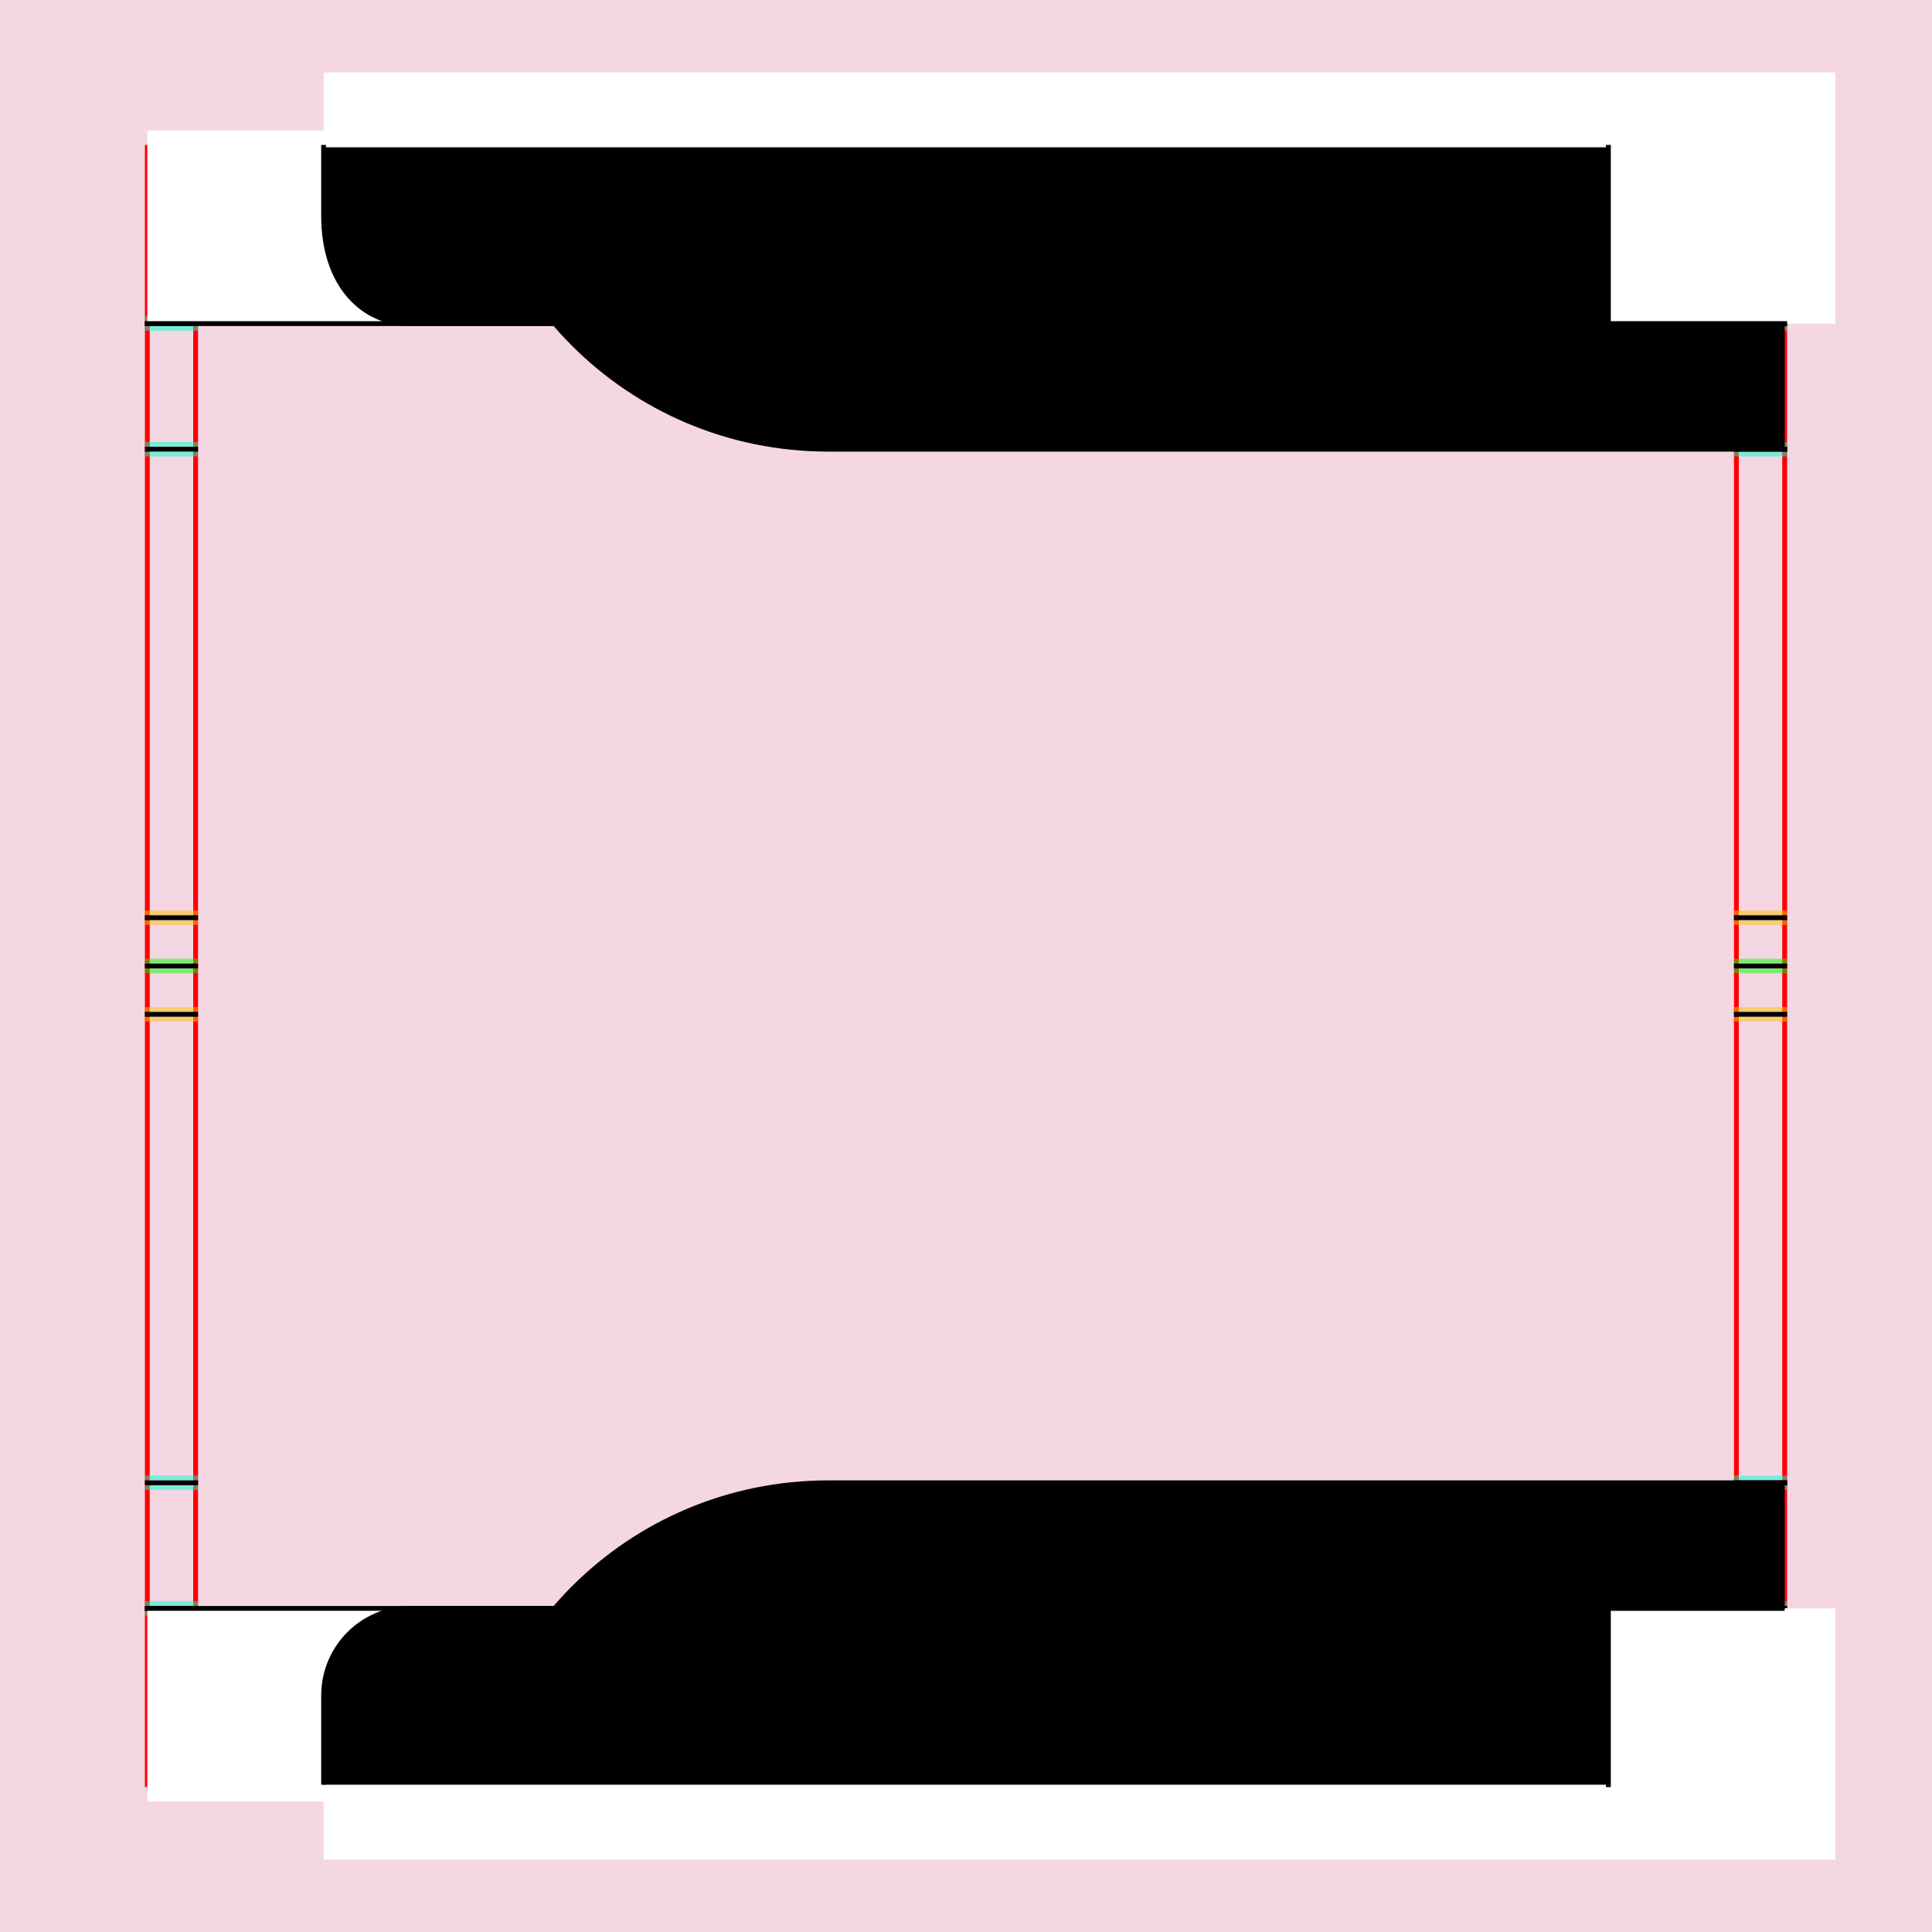
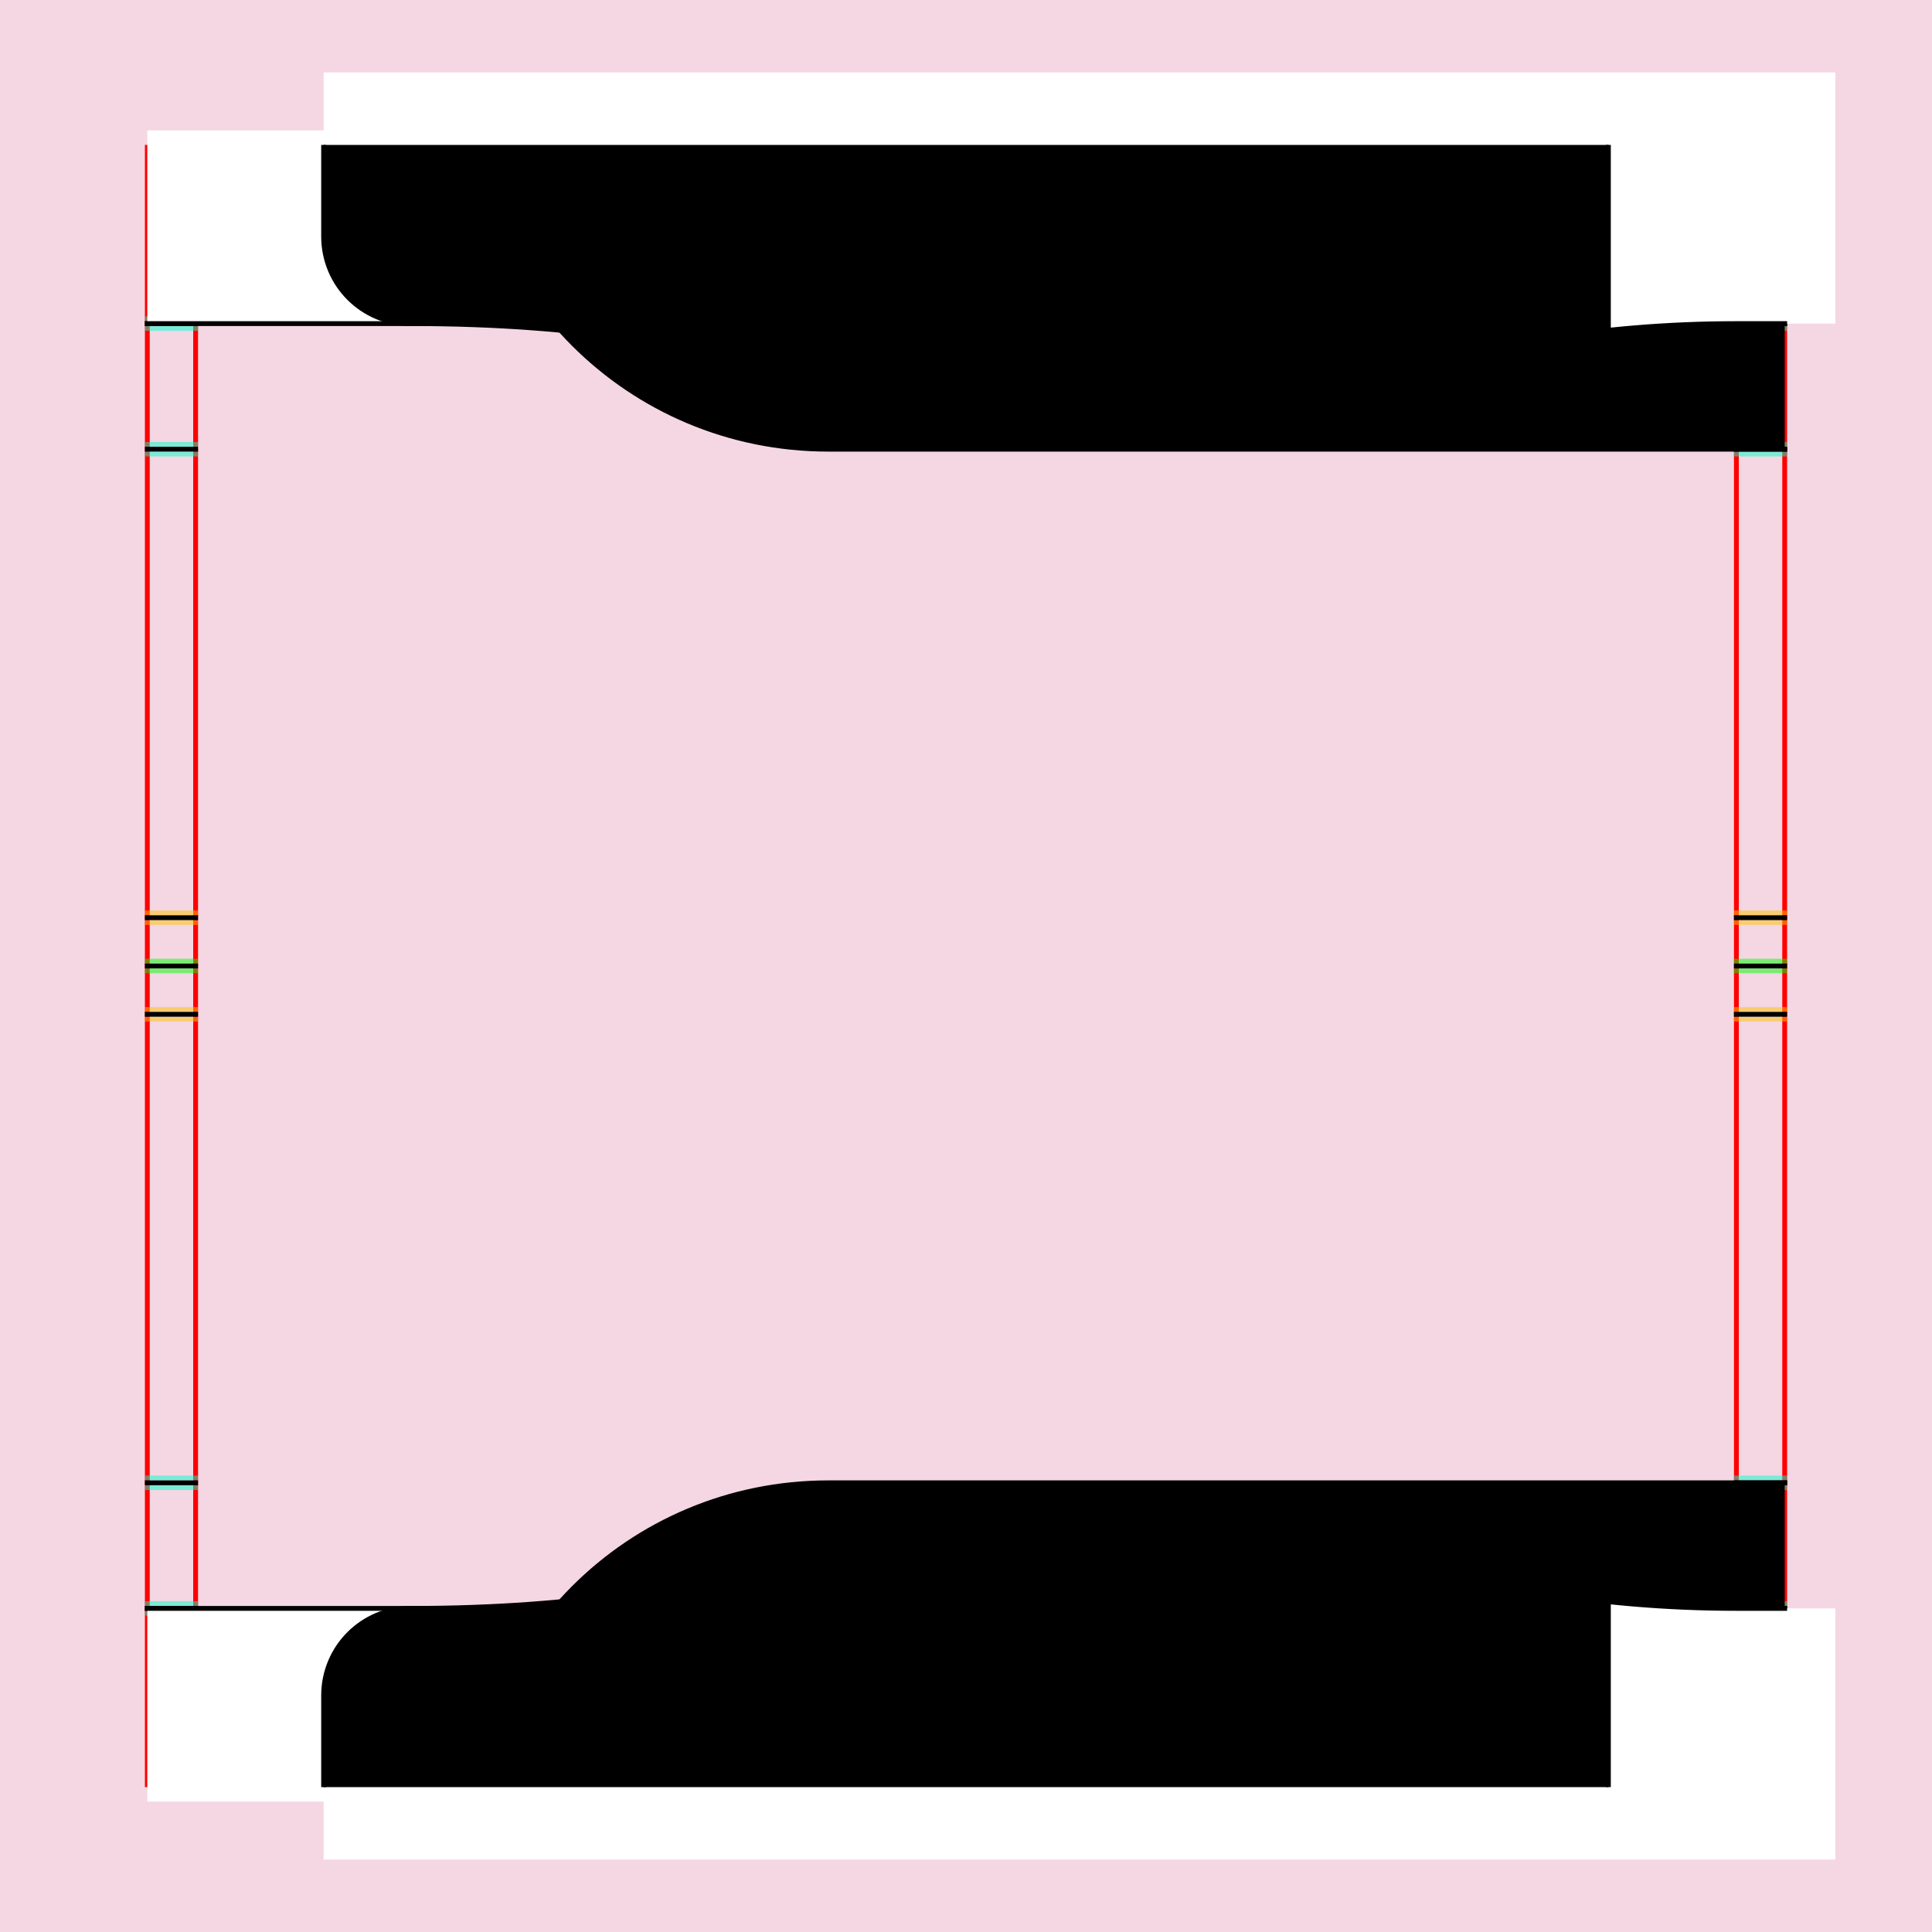
<svg xmlns="http://www.w3.org/2000/svg" style="display:inline" version="1.1" id="svg2902" height="400" width="400">
  <defs id="defs2904" />
  <g id="bg">
    <path style="fill:#f4d7e3" d="M 400,0 400,400 0,400 0,0 z" id="bgrect" />
  </g>
  <g id="XX_referenz" style="display:inline">
    <path id="innerframe" style="fill:none;stroke:#ff0000;stroke-width:1" d="m 40.5,40.5 319,0 0,319 -319,0 0,-319 z" />
    <path id="outerframe" style="fill:none;stroke:#ff0000;stroke-width:1" d="m 30.5,30.5 339,0 0,339 -339,0 0,-339 z" />
    <path style="opacity:0.5;fill:none;stroke:#ffc200;stroke-width:1px;stroke-linecap:square" d="m 189,30.5 0,10" id="ref-S-top-1" />
    <path style="opacity:0.5;fill:none;stroke:#ffc200;stroke-width:1px;stroke-linecap:square" d="m 191,30.5 0,10" id="ref-S-top-2" />
    <path style="opacity:0.5;fill:none;stroke:#ffc200;stroke-width:1px;stroke-linecap:square" d="m 209,30.5 0,10" id="ref-S-top-3" />
    <path style="opacity:0.5;fill:none;stroke:#ffc200;stroke-width:1px;stroke-linecap:square" d="m 211,30.5 0,10" id="ref-S-top-4" />
    <path style="opacity:0.5;fill:none;stroke:#00ff00;stroke-width:1px;stroke-linecap:square" d="m 199,30.5 0,10" id="ref-I-top-1" />
    <path style="opacity:0.5;fill:none;stroke:#00ff00;stroke-width:1px;stroke-linecap:square" d="m 201,30.5 0,10" id="ref-I-top-2" />
    <path style="opacity:0.5;fill:none;stroke:#00ffcc;stroke-width:1px;stroke-linecap:square" d="m 66,30.5 0,10" id="ref-C-top-1" />
    <path style="opacity:0.5;fill:none;stroke:#00ffcc;stroke-width:1px;stroke-linecap:square" d="m 68,30.5 0,10" id="ref-C-top-2" />
    <path style="opacity:0.5;fill:none;stroke:#00ffcc;stroke-width:1px;stroke-linecap:square" d="m 92,30.5 0,10" id="ref-C-top-3" />
    <path style="opacity:0.5;fill:none;stroke:#00ffcc;stroke-width:1px;stroke-linecap:square" d="m 94,30.5 0,10" id="ref-C-top-4" />
    <path style="opacity:0.5;fill:none;stroke:#00ffcc;stroke-width:1px;stroke-linecap:square" d="m 306,30.5 0,10" id="ref-C-top-5" />
    <path style="opacity:0.5;fill:none;stroke:#00ffcc;stroke-width:1px;stroke-linecap:square" d="m 308,30.5 0,10" id="ref-C-top-6" />
    <path style="opacity:0.5;fill:none;stroke:#00ffcc;stroke-width:1px;stroke-linecap:square" d="m 332,30.5 0,10" id="ref-C-top-7" />
    <path style="opacity:0.5;fill:none;stroke:#00ffcc;stroke-width:1px;stroke-linecap:square" d="m 334,30.5 0,10" id="ref-C-top-8" />
    <path style="opacity:0.5;fill:none;stroke:#ffc200;stroke-width:1px;stroke-linecap:square" d="m 369.5,189 -10,0" id="ref-S-right-1" />
    <path style="opacity:0.5;fill:none;stroke:#ffc200;stroke-width:1px;stroke-linecap:square" d="m 369.5,191 -10,0" id="ref-S-right-2" />
    <path style="opacity:0.5;fill:none;stroke:#ffc200;stroke-width:1px;stroke-linecap:square" d="m 369.5,209 -10,0" id="ref-S-right-3" />
    <path style="opacity:0.5;fill:none;stroke:#ffc200;stroke-width:1px;stroke-linecap:square" d="m 369.5,211 -10,0" id="ref-S-right-4" />
    <path style="opacity:0.5;fill:none;stroke:#00ff00;stroke-width:1px;stroke-linecap:square" d="m 369.5,199 -10,0" id="ref-I-right-1" />
    <path style="opacity:0.5;fill:none;stroke:#00ff00;stroke-width:1px;stroke-linecap:square" d="m 369.5,201 -10,0" id="ref-I-right-2" />
    <path style="opacity:0.5;fill:none;stroke:#00ffcc;stroke-width:1px;stroke-linecap:square" d="m 369.5,66 -10,0" id="ref-C-right-1" />
    <path style="opacity:0.5;fill:none;stroke:#00ffcc;stroke-width:1px;stroke-linecap:square" d="m 369.5,68 -10,0" id="ref-C-right-2" />
    <path style="opacity:0.5;fill:none;stroke:#00ffcc;stroke-width:1px;stroke-linecap:square" d="m 369.5,92 -10,0" id="ref-C-right-3" />
    <path style="opacity:0.5;fill:none;stroke:#00ffcc;stroke-width:1px;stroke-linecap:square" d="m 369.5,94 -10,0" id="ref-C-right-4" />
    <path style="opacity:0.5;fill:none;stroke:#00ffcc;stroke-width:1px;stroke-linecap:square" d="m 369.5,306 -10,0" id="ref-C-right-5" />
    <path style="opacity:0.5;fill:none;stroke:#00ffcc;stroke-width:1px;stroke-linecap:square" d="m 369.5,308 -10,0" id="ref-C-right-6" />
    <path style="opacity:0.5;fill:none;stroke:#00ffcc;stroke-width:1px;stroke-linecap:square" d="m 369.5,332 -10,0" id="ref-C-right-7" />
    <path style="opacity:0.5;fill:none;stroke:#00ffcc;stroke-width:1px;stroke-linecap:square" d="m 369.5,334 -10,0" id="ref-C-right-8" />
    <path style="opacity:0.5;fill:none;stroke:#ffc200;stroke-width:1px;stroke-linecap:square" d="m 189,369.5 0,-10" id="ref-S-bottom-1" />
    <path style="opacity:0.5;fill:none;stroke:#ffc200;stroke-width:1px;stroke-linecap:square" d="m 191,369.5 0,-10" id="ref-S-bottom-2" />
    <path style="opacity:0.5;fill:none;stroke:#ffc200;stroke-width:1px;stroke-linecap:square" d="m 209,369.5 0,-10" id="ref-S-bottom-3" />
    <path style="opacity:0.5;fill:none;stroke:#ffc200;stroke-width:1px;stroke-linecap:square" d="m 211,369.5 0,-10" id="ref-S-bottom-4" />
    <path style="opacity:0.5;fill:none;stroke:#00ff00;stroke-width:1px;stroke-linecap:square" d="m 199,369.5 0,-10" id="ref-I-bottom-1" />
    <path style="opacity:0.5;fill:none;stroke:#00ff00;stroke-width:1px;stroke-linecap:square" d="m 201,369.5 0,-10" id="ref-I-bottom-2" />
    <path style="opacity:0.5;fill:none;stroke:#00ffcc;stroke-width:1px;stroke-linecap:square" d="m 66,369.5 0,-10" id="ref-C-bottom-1" />
    <path style="opacity:0.5;fill:none;stroke:#00ffcc;stroke-width:1px;stroke-linecap:square" d="m 68,369.5 0,-10" id="ref-C-bottom-2" />
    <path style="opacity:0.5;fill:none;stroke:#00ffcc;stroke-width:1px;stroke-linecap:square" d="m 92,369.5 0,-10" id="ref-C-bottom-3" />
    <path style="opacity:0.5;fill:none;stroke:#00ffcc;stroke-width:1px;stroke-linecap:square" d="m 94,369.5 0,-10" id="ref-C-bottom-4" />
    <path style="opacity:0.5;fill:none;stroke:#00ffcc;stroke-width:1px;stroke-linecap:square" d="m 306,369.5 0,-10" id="ref-C-bottom-5" />
    <path style="opacity:0.5;fill:none;stroke:#00ffcc;stroke-width:1px;stroke-linecap:square" d="m 308,369.5 0,-10" id="ref-C-bottom-6" />
    <path style="opacity:0.5;fill:none;stroke:#00ffcc;stroke-width:1px;stroke-linecap:square" d="m 332,369.5 0,-10" id="ref-C-bottom-7" />
    <path style="opacity:0.5;fill:none;stroke:#00ffcc;stroke-width:1px;stroke-linecap:square" d="m 334,369.5 0,-10" id="ref-C-bottom-8" />
    <path style="opacity:0.5;fill:none;stroke:#ffc200;stroke-width:1px;stroke-linecap:square" d="m 30.5,189 10,0" id="ref-S-left-1" />
    <path style="opacity:0.5;fill:none;stroke:#ffc200;stroke-width:1px;stroke-linecap:square" d="m 30.5,191 10,0" id="ref-S-left-2" />
    <path style="opacity:0.5;fill:none;stroke:#ffc200;stroke-width:1px;stroke-linecap:square" d="m 30.5,209 10,0" id="ref-S-left-3" />
    <path style="opacity:0.5;fill:none;stroke:#ffc200;stroke-width:1px;stroke-linecap:square" d="m 30.5,211 10,0" id="ref-S-left-4" />
    <path style="opacity:0.5;fill:none;stroke:#00ff00;stroke-width:1px;stroke-linecap:square" d="m 40.5,199 -10,0" id="ref-I-left-1" />
    <path style="opacity:0.5;fill:none;stroke:#00ff00;stroke-width:1px;stroke-linecap:square" d="m 40.5,201 -10,0" id="ref-I-left-2" />
    <path style="opacity:0.5;fill:none;stroke:#00ffcc;stroke-width:1px;stroke-linecap:square" d="m 30.5,66 10,0" id="ref-C-left-1" />
    <path style="opacity:0.5;fill:none;stroke:#00ffcc;stroke-width:1px;stroke-linecap:square" d="m 30.5,68 10,0" id="ref-C-left-2" />
    <path style="opacity:0.5;fill:none;stroke:#00ffcc;stroke-width:1px;stroke-linecap:square" d="m 30.5,92 10,0" id="ref-C-left-3" />
    <path style="opacity:0.5;fill:none;stroke:#00ffcc;stroke-width:1px;stroke-linecap:square" d="m 30.5,94 10,0" id="ref-C-left-4" />
    <path style="opacity:0.5;fill:none;stroke:#00ffcc;stroke-width:1px;stroke-linecap:square" d="m 30.5,306 10,0" id="ref-C-left-5" />
    <path style="opacity:0.5;fill:none;stroke:#00ffcc;stroke-width:1px;stroke-linecap:square" d="m 30.5,308 10,0" id="ref-C-left-6" />
    <path style="opacity:0.5;fill:none;stroke:#00ffcc;stroke-width:1px;stroke-linecap:square" d="m 30.5,332 10,0" id="ref-C-left-7" />
    <path style="opacity:0.5;fill:none;stroke:#00ffcc;stroke-width:1px;stroke-linecap:square" d="m 30.5,334 10,0" id="ref-C-left-8" />
    <path style="fill:none;stroke:#000000;stroke-width:1px;stroke-linecap:square" d="m 190,30.5 0,10" id="S-top-1" />
    <path style="fill:none;stroke:#000000;stroke-width:1px;stroke-linecap:square" d="m 210,30.5 0,10" id="S-top-2" />
    <path style="fill:none;stroke:#000000;stroke-width:1px;stroke-linecap:square" d="m 369.5,190 -10,0" id="S-right-1" />
    <path style="fill:none;stroke:#000000;stroke-width:1px;stroke-linecap:square" d="m 369.5,210 -10,0" id="S-right-2" />
    <path style="fill:none;stroke:#000000;stroke-width:1px;stroke-linecap:square" d="m 190,369.5 0,-10" id="S-bottom-1" />
    <path style="fill:none;stroke:#000000;stroke-width:1px;stroke-linecap:square" d="m 210,369.5 0,-10" id="S-bottom-2" />
    <path style="fill:none;stroke:#000000;stroke-width:1px;stroke-linecap:square" d="m 30.5,190 10,0" id="S-left-1" />
    <path style="fill:none;stroke:#000000;stroke-width:1px;stroke-linecap:square" d="m 30.5,210 10,0" id="S-left-2" />
    <path style="fill:none;stroke:#000000;stroke-width:1px;stroke-linecap:square" d="m 200,30.5 0,10" id="I-top-1" />
    <path style="fill:none;stroke:#000000;stroke-width:1px;stroke-linecap:square" d="m 369.5,200 -10,0" id="I-right-1" />
    <path style="fill:none;stroke:#000000;stroke-width:1px;stroke-linecap:square" d="m 200,369.5 0,-10" id="I-bottom-1" />
    <path style="fill:none;stroke:#000000;stroke-width:1px;stroke-linecap:square" d="m 40.5,200 -10,0" id="I-left-1" />
    <path style="fill:none;stroke:#000000;stroke-width:1px;stroke-linecap:square" d="m 67,30.5 0,10" id="C-top-1" />
    <path style="fill:none;stroke:#000000;stroke-width:1px;stroke-linecap:square" d="m 93,30.5 0,10" id="C-top-2" />
    <path style="fill:none;stroke:#000000;stroke-width:1px;stroke-linecap:square" d="m 307,30.5 0,10" id="C-top-3" />
    <path style="fill:none;stroke:#000000;stroke-width:1px;stroke-linecap:square" d="m 333,30.5 0,10" id="C-top-4" />
    <path style="fill:none;stroke:#000000;stroke-width:1px;stroke-linecap:square" d="m 369.5,67 -10,0" id="C-right-1" />
    <path style="fill:none;stroke:#000000;stroke-width:1px;stroke-linecap:square" d="m 369.5,93 -10,0" id="C-right-2" />
    <path style="fill:none;stroke:#000000;stroke-width:1px;stroke-linecap:square" d="m 369.5,307 -10,0" id="C-right-3" />
    <path style="fill:none;stroke:#000000;stroke-width:1px;stroke-linecap:square" d="m 369.5,333 -10,0" id="C-right-4" />
    <path style="fill:none;stroke:#000000;stroke-width:1px;stroke-linecap:square" d="m 67,369.5 0,-10" id="C-bottom-1" />
    <path style="fill:none;stroke:#000000;stroke-width:1px;stroke-linecap:square" d="m 93,369.5 0,-10" id="C-bottom-2" />
    <path style="fill:none;stroke:#000000;stroke-width:1px;stroke-linecap:square" d="m 307,369.5 0,-10" id="C-bottom-3" />
    <path style="fill:none;stroke:#000000;stroke-width:1px;stroke-linecap:square" d="m 333,369.5 0,-10" id="C-bottom-4" />
    <path style="fill:none;stroke:#000000;stroke-width:1px;stroke-linecap:square" d="m 30.5,67 10,0" id="C-left-1" />
    <path style="fill:none;stroke:#000000;stroke-width:1px;stroke-linecap:square" d="m 30.5,93 10,0" id="C-left-2" />
    <path style="fill:none;stroke:#000000;stroke-width:1px;stroke-linecap:square" d="m 30.5,307 10,0" id="C-left-3" />
    <path style="fill:none;stroke:#000000;stroke-width:1px;stroke-linecap:square" d="m 30.5,333 10,0" id="C-left-4" />
  </g>
  <g id="layer3" style="display:none">
    <path style="fill:none;stroke:#000000;stroke-width:1px;stroke-linecap:square;display:inline" d="m 30.5,67 90,0" id="C-left-1-9" />
    <path style="fill:none;stroke:#000000;stroke-width:1px;stroke-linecap:square;display:inline" d="m 30.5,333 90,0" id="C-left-4-1" />
    <rect style="color:#000000;fill:none;stroke:#00ff00;stroke-width:1;marker:none;visibility:visible;display:inline;overflow:visible;enable-background:accumulate" id="rect3171" width="419" height="149" x="67" y="333" rx="18.048" ry="18.048" />
    <rect ry="18.048" rx="18.048" y="-82" x="67" height="149" width="419" id="rect3173" style="color:#000000;fill:none;stroke:#00ff00;stroke-width:1;marker:none;visibility:visible;display:inline;overflow:visible;enable-background:accumulate" />
    <rect style="color:#000000;fill:none;stroke:#00ff00;stroke-width:1;marker:none;visibility:visible;display:inline;overflow:visible;enable-background:accumulate" id="rect3196" width="419" height="149" x="47" y="-56" rx="70.104" ry="70.104" />
  </g>
  <g id="layer6" zpos="-2400" style="display:none">
    <path id="path3305" d="m 30.5,333 340,0 0,-266 -340,0 z" style="fill:#ffffff;stroke:none;display:inline" />
  </g>
  <g id="layer7" zpos="-2300" style="display:none">
    <path id="path3392" d="m 369.5,307 -10,0 -225.49,0 C 113.507,307 97,323.507 97,344.01 l 0,24.98 272.5,0 z" style="fill:#000000;stroke:none;display:inline" />
    <path id="path3390" d="m 369.5,93 -10,0 -225.49,0 C 113.507,93 97,76.493 97,55.99 L 97,31.01 l 272.5,0 z" style="fill:#000000;stroke:none;display:inline" />
    <path style="fill:none;stroke:#000000;stroke-width:1px;stroke-linecap:square;display:inline" d="m 369.5,93 -10,0 -225.49,0 C 113.507,93 97,76.493 97,55.99 l 0,-24.979" id="C-right-2-8" />
    <path style="fill:none;stroke:#000000;stroke-width:1px;stroke-linecap:square;display:inline" d="m 369.5,307 -10,0 -225.49,0 C 113.507,307 97,323.507 97,344.01 l 0,24.979" id="C-right-3-7" />
  </g>
  <g style="display:inline" zpos="-2300" id="g3357">
    <path id="path3423" d="m 369.5,93 -10,0 -188,0 C 130.227,93 97,59.773 97,18.5 l 272.5,0 z" style="fill:#000000;stroke:none;display:inline" />
    <path id="path3421" d="m 369.5,307 -10,0 -188,0 C 130.227,307 97,340.227 97,381.5 l 272.5,0 z" style="fill:#000000;stroke:none;display:inline" />
    <path style="fill:none;stroke:#000000;stroke-width:1px;stroke-linecap:square;display:inline" d="m 369.5,93 -10,0 -188,0 C 130.227,93 97,59.773 97,18.5" id="C-right-2-9" />
    <path style="fill:none;stroke:#000000;stroke-width:1px;stroke-linecap:square;display:inline" d="m 369.5,307 -10,0 -188,0 C 130.227,307 97,340.227 97,381.5" id="C-right-3-2" />
  </g>
  <g id="layer5" style="display:inline">
    <path style="fill:#ffffff;stroke:none;display:inline" d="m 370.5,373 -340,0 0,-40 340,0 z" id="path3332" zpos="-2200" />
    <path id="path3326" d="m 370.5,67 -340,0 0,-40 340,0 z" style="fill:#ffffff;stroke:none;display:inline" zpos="-2200" />
    <path style="fill:none;stroke:#000000;stroke-width:1px;stroke-linecap:square;display:inline" d="m 30.5,67 90,0" id="C-left-1-9-2" />
    <path style="fill:none;stroke:#000000;stroke-width:1px;stroke-linecap:square;display:inline" d="m 30.5,333 90,0" id="C-left-4-1-6" />
  </g>
-   <g id="layer4" style="display:inline">
+   <g id="layer4" style="display:none">
    <path style="fill:#ffffff;display:inline" d="m 380,67 0,-52 -313,0 0,29.719 C 67,58.943 75.064,67 85.062,67 z" id="bgrect-6" zpos="-2000" />
    <path id="path3130" d="M 333,30.5 333,67 85.048,67 C 75.049,67 67,58.951 67,44.726 L 67,30.5 z" style="fill:#000000;stroke:none;display:inline" />
    <path style="fill:#ffffff;display:inline" d="M 85.062,333 C 75.064,333 67,341.064 67,351.062 L 67,385 l 313,0 0,-52 z" id="bgrect-0" zpos="-2000" />
    <path id="path3126" d="M 333,369.5 333,333 85.048,333 C 75.049,333 67,341.049 67,351.048 L 67,369.5 z" style="fill:#000000;stroke:none;display:inline" />
    <path style="fill:none;stroke:#000000;stroke-width:1px;stroke-linecap:square;display:inline" d="m 333,30.5 0,36" id="C-top-4-3" />
    <path style="fill:none;stroke:#000000;stroke-width:1px;stroke-linecap:square;display:inline" d="m 333,369.5 0,-36" id="C-bottom-4-6" />
    <path style="fill:none;stroke:#000000;stroke-width:1px;stroke-linecap:square;display:inline" d="m 67,30.5 0,14.226 C 67,58.951 75.049,67 85.048,67 L 359.5,67 l 10,0" id="C-top-1-0" zpos="10" />
    <path style="color:#000000;fill:none;stroke:#000000;stroke-width:1px;marker:none;visibility:visible;display:inline;overflow:visible;enable-background:accumulate" d="m 67,369.5 0,-18.452 C 67,341.049 75.049,333 85.048,333 L 359.5,333 l 10,0" id="rect3171-2" zpos="10" />
  </g>
-   <g style="display:none" id="g3425">
+   <g style="display:inline" id="g3425">
    <path style="fill:#ffffff;display:inline" d="M 222.281,313 C 179.214,313 159.92,330.346 99.125,332.719 94.666,332.893 89.993,333 85.062,333 75.064,333 67,341.064 67,351.062 L 67,385 l 313,0 0,-52 -10.5,0 -10,0 c -58.902,0 -90.993,-20 -137.219,-20 z" id="path3429" zpos="-2000" />
    <path zpos="-2000" id="path3457" d="M 222.281,87 C 179.214,87 159.92,69.654 99.125,67.281 94.666,67.107 89.993,67 85.062,67 75.064,67 67,58.936 67,48.938 L 67,15 l 313,0 0,52 -10.5,0 -10,0 c -58.902,0 -90.993,20 -137.219,20 z" style="fill:#ffffff;display:inline" />
-     <path style="fill:#00ff00;display:inline" d="M 222.281,313 C 179.214,313 159.92,330.346 99.125,332.719 94.666,332.893 89.993,333 85.062,333 75.064,333 67,341.064 67,351.062 L 67,370 l 266,0 0,-38.375 C 289.914,327.096 261.075,313 222.281,313 z" id="path3946" />
+     <path style="fill:#000000;display:inline" d="M 222.281,313 C 179.214,313 159.92,330.346 99.125,332.719 94.666,332.893 89.993,333 85.062,333 75.064,333 67,341.064 67,351.062 L 67,370 l 266,0 0,-38.375 C 289.914,327.096 261.075,313 222.281,313 z" id="path3946" />
    <path style="fill:#000000;display:inline" d="m 67,30 0,18.938 C 67,58.936 75.064,67 85.062,67 89.993,67 94.666,67.107 99.125,67.281 159.92,69.654 179.214,87 222.281,87 261.075,87 289.914,72.904 333,68.375 L 333,30 67,30 z" id="path3153" />
    <path style="fill:none;stroke:#000000;stroke-width:1px;stroke-linecap:square;display:inline" d="m 333,30.5 0,38" id="C-top-4-7" />
    <path style="color:#000000;fill:none;stroke:#000000;stroke-width:1px;stroke-linecap:square;marker:none;visibility:visible;display:inline;overflow:visible;enable-background:accumulate" d="m 67,30.5 0,18.452 C 67,58.951 75.049,67 85.048,67 157.212,67 176.049,87 222.274,87 268.499,87 300.598,67 359.5,67 l 10,0" id="path3459" zpos="10" />
    <path style="fill:none;stroke:#000000;stroke-width:1px;stroke-linecap:square;display:inline" d="m 333,369.5 0,-38" id="C-bottom-4-5" />
    <path zpos="10" id="path3431" d="m 67,369.5 0,-18.452 C 67,341.049 75.049,333 85.048,333 c 72.164,0 91.001,-20 137.226,-20 46.225,0 78.324,20 137.226,20 l 10,0" style="color:#000000;fill:none;stroke:#000000;stroke-width:1px;stroke-linecap:square;marker:none;visibility:visible;display:inline;overflow:visible;enable-background:accumulate" />
  </g>
</svg>
